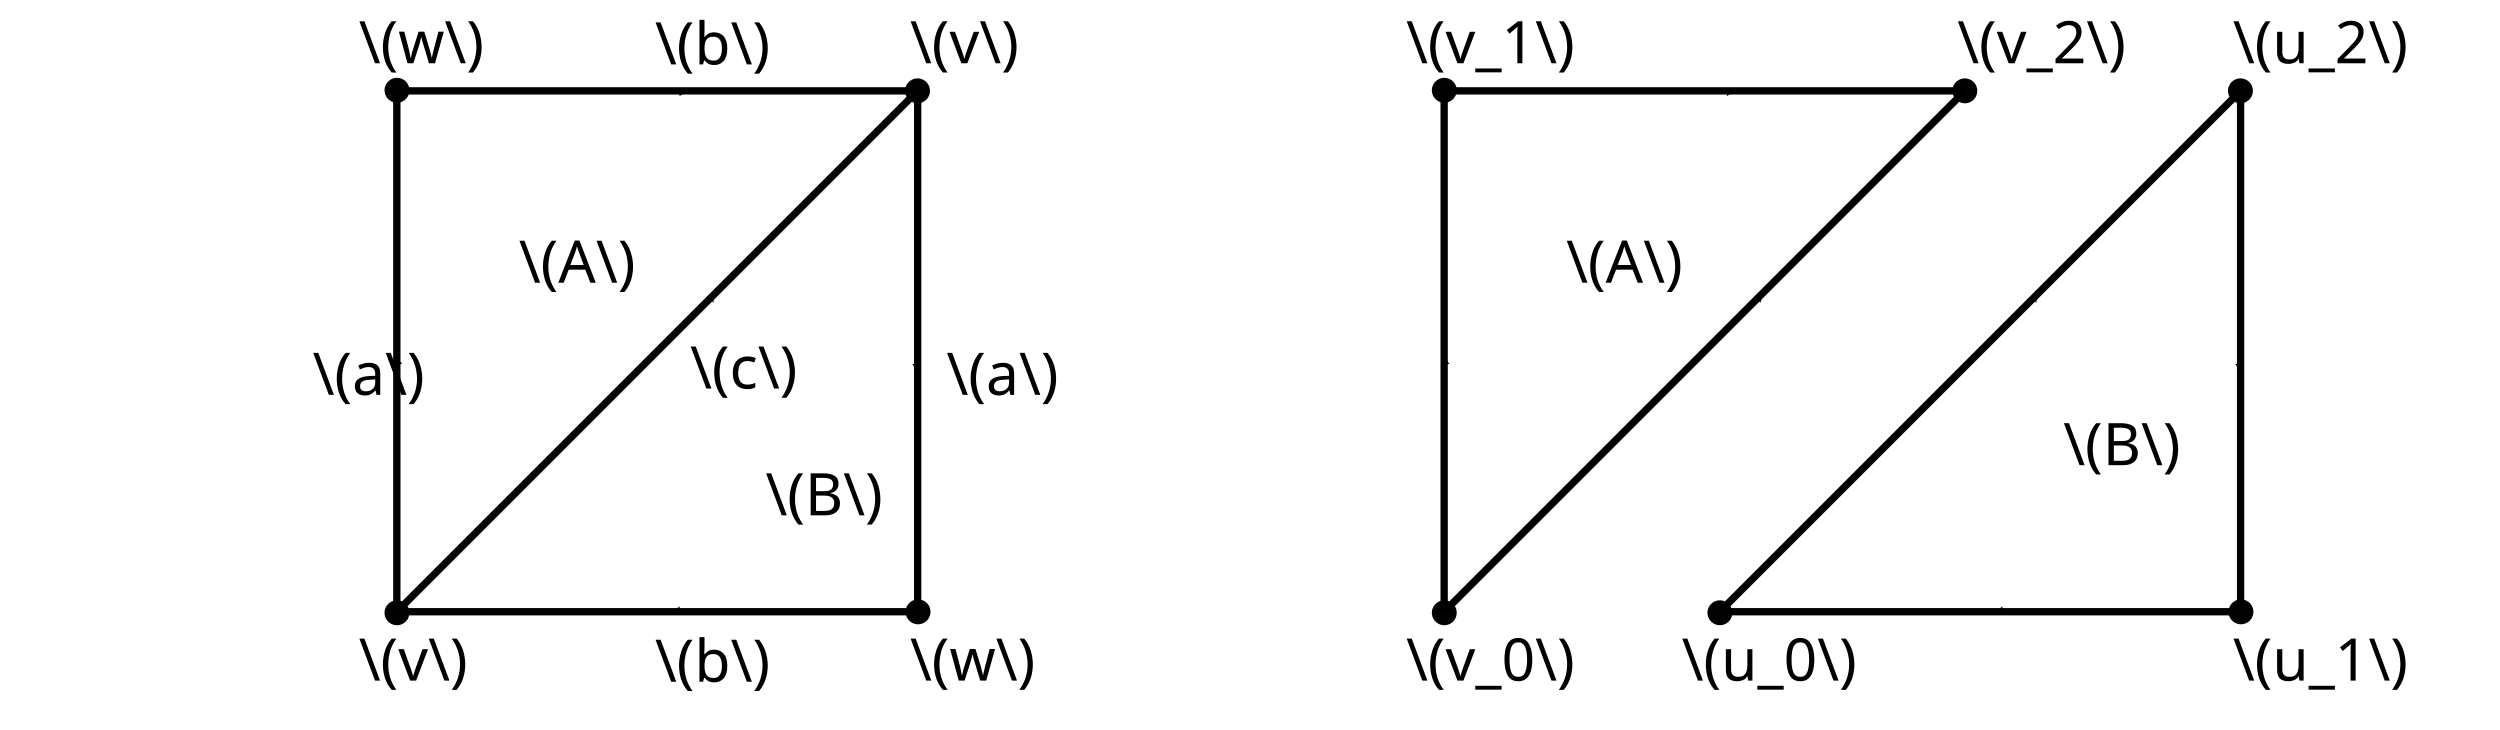
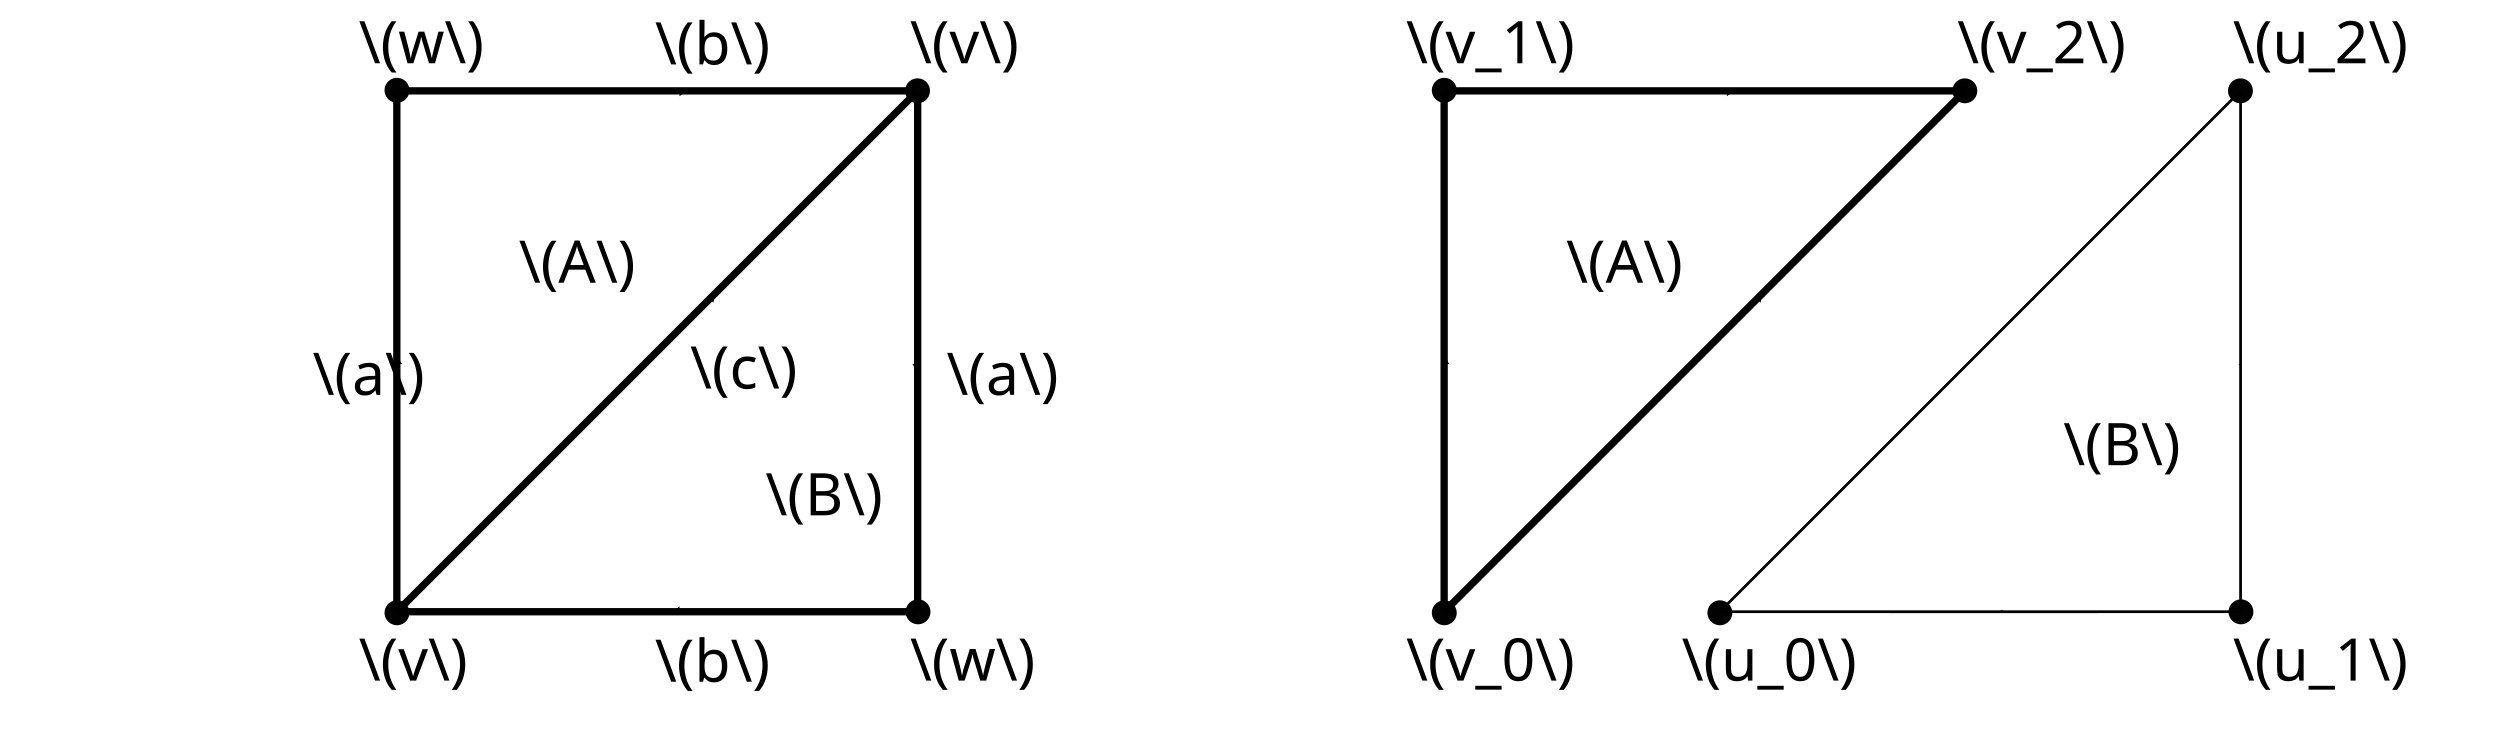
<svg xmlns="http://www.w3.org/2000/svg" width="240mm" height="70mm" viewBox="0 0 240 70" version="1.1" id="svg8">
  <defs id="defs2">
    <marker id="marker-arrow-2.654" orient="auto-start-reverse" refY="0" refX="0" markerHeight="3" markerWidth="2">
      <g transform="scale(0.8573725)" id="g1080">
        <path d="M -1.554,2.072 C -1.425,1.295 0,0.13 0.389,0 0,-0.13 -1.425,-1.295 -1.554,-2.072" style="fill:none;stroke:#000000;stroke-linecap:round;stroke-linejoin:round;stroke-miterlimit:10;stroke-dasharray:none;stroke-opacity:1" id="path1078" />
+ 



0" /&gt;
   </g>
    </marker>
    <marker id="marker927" orient="auto-start-reverse" refY="0" refX="0" markerHeight="3" markerWidth="2">
      <g transform="scale(0.8573725)" id="g925">
        <path d="M -1.554,2.072 C -1.425,1.295 0,0.13 0.389,0 0,-0.13 -1.425,-1.295 -1.554,-2.072" style="fill:none;stroke:#000000;stroke-linecap:round;stroke-linejoin:round;stroke-miterlimit:10;stroke-dasharray:none;stroke-opacity:1" id="path923" />



+ 
0" /&gt;
   </g>
    </marker>
    <marker id="marker934" orient="auto-start-reverse" refY="0" refX="0" markerHeight="3" markerWidth="2">
      <g transform="scale(0.8573725)" id="g932">
        <path d="M -1.554,2.072 C -1.425,1.295 0,0.13 0.389,0 0,-0.13 -1.425,-1.295 -1.554,-2.072" style="fill:none;stroke:#000000;stroke-linecap:round;stroke-linejoin:round;stroke-miterlimit:10;stroke-dasharray:none;stroke-opacity:1" id="path930" />
+ 



0" /&gt;
   </g>
    </marker>
    <marker id="marker941" orient="auto-start-reverse" refY="0" refX="0" markerHeight="3" markerWidth="2">
      <g transform="scale(0.8573725)" id="g939">
        <path d="M -1.554,2.072 C -1.425,1.295 0,0.13 0.389,0 0,-0.13 -1.425,-1.295 -1.554,-2.072" style="fill:none;stroke:#000000;stroke-linecap:round;stroke-linejoin:round;stroke-miterlimit:10;stroke-dasharray:none;stroke-opacity:1" id="path937" />



+ 
0" /&gt;
   </g>
    </marker>
    <marker id="marker948" orient="auto-start-reverse" refY="0" refX="0" markerHeight="3" markerWidth="2">
      <g transform="scale(0.8573725)" id="g946">
        <path d="M -1.554,2.072 C -1.425,1.295 0,0.13 0.389,0 0,-0.13 -1.425,-1.295 -1.554,-2.072" style="fill:none;stroke:#000000;stroke-linecap:round;stroke-linejoin:round;stroke-miterlimit:10;stroke-dasharray:none;stroke-opacity:1" id="path944" />



+ 
+ 0" /&gt;
+    </g>
+     </marker>
+     <marker id="marker-arrow-1.508" orient="auto-start-reverse" refY="0" refX="0" markerHeight="3" markerWidth="2">
+       <g transform="scale(1.103625)" id="g1122">
+         <path d="M -1.554,2.072 C -1.425,1.295 0,0.13 0.389,0 0,-0.13 -1.425,-1.295 -1.554,-2.072" style="fill:none;stroke:#000000;stroke-width:{0.6};stroke-linecap:round;stroke-linejoin:round;stroke-miterlimit:10;stroke-dasharray:none;stroke-opacity:1�        inkscape:connector-curvature=" id="path1120" />
+ 0" /&gt;
+    </g>
+     </marker>
+     <marker id="marker-arrow-1.4" orient="auto-start-reverse" refY="0" refX="0" markerHeight="3" markerWidth="2">
+       <g transform="scale(1.147619)" id="g1240">
+         <path d="M -1.554,2.072 C -1.425,1.295 0,0.13 0.389,0 0,-0.13 -1.425,-1.295 -1.554,-2.072" style="fill:none;stroke:#000000;stroke-width:{0.6};stroke-linecap:round;stroke-linejoin:round;stroke-miterlimit:10;stroke-dasharray:none;stroke-opacity:1�        inkscape:connector-curvature=" id="path1238" />
+ 0" /&gt;
+    </g>
+     </marker>
+     <marker id="marker-arrow-1.2" orient="auto-start-reverse" refY="0" refX="0" markerHeight="3" markerWidth="2">
+       <g transform="scale(1.25)" id="g1286">
+         <path d="M -1.554,2.072 C -1.425,1.295 0,0.13 0.389,0 0,-0.13 -1.425,-1.295 -1.554,-2.072" style="fill:none;stroke:#000000;stroke-width:{0.6};stroke-linecap:round;stroke-linejoin:round;stroke-miterlimit:10;stroke-dasharray:none;stroke-opacity:1�        inkscape:connector-curvature=" id="path1284" />
+ 0" /&gt;
+    </g>
+     </marker>
+     <marker id="marker-arrow-1.0" orient="auto-start-reverse" refY="0" refX="0" markerHeight="3" markerWidth="2">
+       <g transform="scale(1.393333)" id="g1326">
+         <path d="M -1.554,2.072 C -1.425,1.295 0,0.13 0.389,0 0,-0.13 -1.425,-1.295 -1.554,-2.072" style="fill:none;stroke:#000000;stroke-width:{0.6};stroke-linecap:round;stroke-linejoin:round;stroke-miterlimit:10;stroke-dasharray:none;stroke-opacity:1�        inkscape:connector-curvature=" id="path1324" />
+ 0" /&gt;
+    </g>
+     </marker>
+     <marker id="marker-arrow-1.0-4" orient="auto-start-reverse" refY="0" refX="0" markerHeight="3" markerWidth="2">
+       <g transform="scale(1.393333)" id="g1390">
+         <path d="M -1.554,2.072 C -1.425,1.295 0,0.13 0.389,0 0,-0.13 -1.425,-1.295 -1.554,-2.072" style="fill:none;stroke:#000000;stroke-width:{0.6};stroke-linecap:round;stroke-linejoin:round;stroke-miterlimit:10;stroke-dasharray:none;stroke-opacity:1�        inkscape:connector-curvature=" id="path1388" />
+ 0" /&gt;
+    </g>
+     </marker>
+     <marker id="marker-arrow-1.0-8" orient="auto-start-reverse" refY="0" refX="0" markerHeight="3" markerWidth="2">
+       <g transform="scale(1.393333)" id="g1430">
+         <path d="M -1.554,2.072 C -1.425,1.295 0,0.13 0.389,0 0,-0.13 -1.425,-1.295 -1.554,-2.072" style="fill:none;stroke:#000000;stroke-width:{0.6};stroke-linecap:round;stroke-linejoin:round;stroke-miterlimit:10;stroke-dasharray:none;stroke-opacity:1�        inkscape:connector-curvature=" id="path1428" />
0" /&gt;
   </g>
    </marker>
  </defs>
  <g id="layer1" transform="translate(0,-177)">
    <path style="fill:none;fill-opacity:1;stroke:#000000;stroke-width:0.702;stroke-linecap:butt;stroke-linejoin:miter;stroke-dasharray:none;stroke-opacity:1;marker-start:none;marker-mid:url(#marker-arrow-2.654)" d="m 38.096,235.725 c 10.009,-10.008 20.017,-20.017 30.026,-30.025 6.658,-6.658 13.316,-13.316 19.974,-19.975" id="path1074" />
    <text xml:space="preserve" style="font-size:5.644px;line-height:1.25;font-family:sans-serif;letter-spacing:0px;word-spacing:0px;stroke-width:0.265" x="49.804" y="204.144" id="text1886">
      <tspan id="tspan1884" style="stroke-width:0.265" x="49.804" y="204.144">\(A\)</tspan>
    </text>
    <text xml:space="preserve" style="font-size:5.644px;line-height:1.25;font-family:sans-serif;letter-spacing:0px;word-spacing:0px;stroke-width:0.265" x="73.483" y="226.472" id="text1886-9">
      <tspan id="tspan1884-4" style="stroke-width:0.265" x="73.483" y="226.472">\(B\)</tspan>
    </text>
    <path style="fill:none;fill-opacity:1;stroke:#000000;stroke-width:0.702;stroke-linecap:butt;stroke-linejoin:miter;stroke-dasharray:none;stroke-opacity:1;marker-start:none;marker-mid:url(#marker-arrow-2.654)" d="m 88.096,235.725 c -7.62,1.2e-4 -15.24,1.9e-4 -22.86,2e-4 -9.047,1e-5 -18.093,-5e-5 -27.14,-2e-4" id="path2964" />
    <path style="fill:none;fill-opacity:1;stroke:#000000;stroke-width:0.702;stroke-linecap:butt;stroke-linejoin:miter;stroke-dasharray:none;stroke-opacity:1;marker-start:none;marker-mid:url(#marker-arrow-2.654)" d="m 38.096,185.725 c 9.047,1.5e-4 18.093,2.1e-4 27.14,2e-4 7.62,-1e-5 15.24,-8e-5 22.86,-2e-4" id="path3455" />
    <path style="fill:none;fill-opacity:1;stroke:#000000;stroke-width:0.702;stroke-linecap:butt;stroke-linejoin:miter;stroke-dasharray:none;stroke-opacity:1;marker-start:none;marker-mid:url(#marker-arrow-2.654)" d="m 88.096,185.725 c 1.33e-4,8.743 1.97e-4,17.486 1.9e-4,26.228 -6e-6,7.924 -6.9e-5,15.848 -1.9e-4,23.772" id="path4129" />
    <text xml:space="preserve" style="font-size:5.644px;line-height:1.25;font-family:sans-serif;letter-spacing:0px;word-spacing:0px;stroke-width:0.265" x="62.871" y="242.448" id="text4584">
      <tspan id="tspan4582" style="stroke-width:0.265" x="62.871" y="242.448">\(b\)</tspan>
    </text>
    <text xml:space="preserve" style="font-size:5.644px;line-height:1.25;font-family:sans-serif;letter-spacing:0px;word-spacing:0px;stroke-width:0.265" x="66.245" y="214.294" id="text4584-4">
      <tspan id="tspan4582-8" style="stroke-width:0.265" x="66.245" y="214.294">\(c\)</tspan>
    </text>
    <text xml:space="preserve" style="font-size:5.644px;line-height:1.25;font-family:sans-serif;letter-spacing:0px;word-spacing:0px;stroke-width:0.265" x="90.86" y="214.905" id="text4584-2">
      <tspan id="tspan4582-4" style="stroke-width:0.265" x="90.86" y="214.905">\(a\)</tspan>
    </text>
    <text xml:space="preserve" style="font-size:5.644px;line-height:1.25;font-family:sans-serif;letter-spacing:0px;word-spacing:0px;stroke-width:0.265" x="30.006" y="214.905" id="text5239">
      <tspan id="tspan5237" style="stroke-width:0.265" x="30.006" y="214.905">\(a\)</tspan>
    </text>
    <text xml:space="preserve" style="font-size:5.644px;line-height:1.25;font-family:sans-serif;letter-spacing:0px;word-spacing:0px;stroke-width:0.265" x="62.871" y="183.181" id="text5290">
      <tspan id="tspan5288" style="stroke-width:0.265" x="62.871" y="183.181">\(b\)</tspan>
    </text>
    <text xml:space="preserve" style="font-size:5.644px;line-height:1.25;font-family:sans-serif;letter-spacing:0px;word-spacing:0px;stroke-width:0.265" x="34.438" y="183.068" id="text5290-5">
      <tspan id="tspan5288-5" style="stroke-width:0.265" x="34.438" y="183.068">\(w\)</tspan>
    </text>
    <path style="fill:none;fill-opacity:1;stroke:#000000;stroke-width:0.702;stroke-linecap:butt;stroke-linejoin:miter;stroke-dasharray:none;stroke-opacity:1;marker-start:none;marker-mid:url(#marker-arrow-2.654)" d="m 38.096,235.725 c 1.21e-4,-7.924 1.84e-4,-15.848 1.9e-4,-23.772 7e-6,-8.743 -5.7e-5,-17.486 -1.9e-4,-26.228" id="path5419" />
    <path style="font-variation-settings:normal;opacity:0.99;vector-effect:none;fill:#000000;fill-opacity:1;fill-rule:evenodd;stroke:none;stroke-width:0.265;stroke-linecap:butt;stroke-linejoin:round;stroke-miterlimit:4;stroke-dasharray:none;stroke-dashoffset:0;stroke-opacity:1;-inkscape-stroke:none;marker-start:none;marker-end:none;stop-color:#000000;stop-opacity:1" id="path1396" d="m 39.155,186.254 a 1.197,1.197 0 0 1 -1.618,0.464 1.197,1.197 0 0 1 -0.484,-1.612 1.197,1.197 0 0 1 1.605,-0.504 1.197,1.197 0 0 1 0.524,1.599" />
    <path style="font-variation-settings:normal;opacity:0.99;vector-effect:none;fill:#000000;fill-opacity:1;fill-rule:evenodd;stroke:none;stroke-width:0.265;stroke-linecap:butt;stroke-linejoin:round;stroke-miterlimit:4;stroke-dasharray:none;stroke-dashoffset:0;stroke-opacity:1;-inkscape-stroke:none;marker-start:none;marker-end:none;stop-color:#000000;stop-opacity:1" id="path1396-9" d="m 89.127,186.306 a 1.197,1.197 0 0 1 -1.618,0.464 1.197,1.197 0 0 1 -0.484,-1.612 1.197,1.197 0 0 1 1.605,-0.504 1.197,1.197 0 0 1 0.524,1.599" />
    <path style="font-variation-settings:normal;opacity:0.99;vector-effect:none;fill:#000000;fill-opacity:1;fill-rule:evenodd;stroke:none;stroke-width:0.265;stroke-linecap:butt;stroke-linejoin:round;stroke-miterlimit:4;stroke-dasharray:none;stroke-dashoffset:0;stroke-opacity:1;-inkscape-stroke:none;marker-start:none;marker-end:none;stop-color:#000000;stop-opacity:1" id="path1396-97" d="m 89.176,236.323 a 1.197,1.197 0 0 1 -1.618,0.464 1.197,1.197 0 0 1 -0.484,-1.612 1.197,1.197 0 0 1 1.605,-0.504 1.197,1.197 0 0 1 0.524,1.599" />
    <path style="font-variation-settings:normal;opacity:0.99;vector-effect:none;fill:#000000;fill-opacity:1;fill-rule:evenodd;stroke:none;stroke-width:0.265;stroke-linecap:butt;stroke-linejoin:round;stroke-miterlimit:4;stroke-dasharray:none;stroke-dashoffset:0;stroke-opacity:1;-inkscape-stroke:none;marker-start:none;marker-end:none;stop-color:#000000;stop-opacity:1" id="path1396-0" d="m 39.153,236.413 a 1.197,1.197 0 0 1 -1.618,0.464 1.197,1.197 0 0 1 -0.484,-1.612 1.197,1.197 0 0 1 1.605,-0.504 1.197,1.197 0 0 1 0.524,1.599" />
    <text xml:space="preserve" style="font-size:5.644px;line-height:1.25;font-family:sans-serif;letter-spacing:0px;word-spacing:0px;stroke-width:0.265" x="87.355" y="183.068" id="text2440">
      <tspan id="tspan2438" style="stroke-width:0.265" x="87.355" y="183.068">\(v\)</tspan>
    </text>
    <text xml:space="preserve" style="font-size:5.644px;line-height:1.25;font-family:sans-serif;letter-spacing:0px;word-spacing:0px;stroke-width:0.265" x="87.355" y="242.334" id="text2546">
      <tspan id="tspan2544" style="stroke-width:0.265" x="87.355" y="242.334">\(w\)</tspan>
    </text>
    <text xml:space="preserve" style="font-size:5.644px;line-height:1.25;font-family:sans-serif;letter-spacing:0px;word-spacing:0px;stroke-width:0.265" x="34.438" y="242.334" id="text2652">
      <tspan id="tspan2650" style="stroke-width:0.265" x="34.438" y="242.334">\(v\)</tspan>
    </text>
    <path style="fill:none;fill-opacity:1;stroke:#000000;stroke-width:0.702;stroke-linecap:butt;stroke-linejoin:miter;stroke-dasharray:none;stroke-opacity:1;marker-start:none;marker-mid:url(#marker-arrow-2.654)" d="m 138.638,235.725 c 10.009,-10.008 20.017,-20.017 30.026,-30.025 6.658,-6.658 13.316,-13.316 19.974,-19.975" id="path4048" />
    <text xml:space="preserve" style="font-size:5.644px;line-height:1.25;font-family:sans-serif;letter-spacing:0px;word-spacing:0px;stroke-width:0.265" x="150.346" y="204.144" id="text4056">
      <tspan id="tspan4054" style="stroke-width:0.265" x="150.346" y="204.144">\(A\)</tspan>
    </text>
    <path style="fill:none;fill-opacity:1;stroke:#000000;stroke-width:0.702;stroke-linecap:butt;stroke-linejoin:miter;stroke-dasharray:none;stroke-opacity:1;marker-start:none;marker-mid:url(#marker-arrow-2.654)" d="m 138.638,185.725 c 9.047,1.5e-4 18.093,2.1e-4 27.14,2e-4 7.62,-1e-5 15.24,-8e-5 22.86,-2e-4" id="path4068" />
    <text xml:space="preserve" style="font-size:5.644px;line-height:1.25;font-family:sans-serif;letter-spacing:0px;word-spacing:0px;stroke-width:0.265" x="134.98" y="183.068" id="text4102">
      <tspan id="tspan4100" style="stroke-width:0.265" x="134.98" y="183.068">\(v_1\)</tspan>
    </text>
    <path style="fill:none;fill-opacity:1;stroke:#000000;stroke-width:0.702;stroke-linecap:butt;stroke-linejoin:miter;stroke-dasharray:none;stroke-opacity:1;marker-start:none;marker-mid:url(#marker-arrow-2.654)" d="m 138.638,235.725 c 1.2e-4,-7.924 1.8e-4,-15.848 1.9e-4,-23.772 1e-5,-8.743 -6e-5,-17.486 -1.9e-4,-26.228" id="path4104" />
    <path style="font-variation-settings:normal;opacity:0.99;vector-effect:none;fill:#000000;fill-opacity:1;fill-rule:evenodd;stroke:none;stroke-width:0.265;stroke-linecap:butt;stroke-linejoin:round;stroke-miterlimit:4;stroke-dasharray:none;stroke-dashoffset:0;stroke-opacity:1;-inkscape-stroke:none;marker-start:none;marker-end:none;stop-color:#000000;stop-opacity:1" id="path4110" d="m 139.696,186.254 a 1.197,1.197 0 0 1 -1.618,0.464 1.197,1.197 0 0 1 -0.484,-1.612 1.197,1.197 0 0 1 1.605,-0.504 1.197,1.197 0 0 1 0.524,1.599" />
    <path style="font-variation-settings:normal;opacity:0.99;vector-effect:none;fill:#000000;fill-opacity:1;fill-rule:evenodd;stroke:none;stroke-width:0.265;stroke-linecap:butt;stroke-linejoin:round;stroke-miterlimit:4;stroke-dasharray:none;stroke-dashoffset:0;stroke-opacity:1;-inkscape-stroke:none;marker-start:none;marker-end:none;stop-color:#000000;stop-opacity:1" id="path4112" d="m 189.668,186.306 a 1.197,1.197 0 0 1 -1.618,0.464 1.197,1.197 0 0 1 -0.484,-1.612 1.197,1.197 0 0 1 1.605,-0.504 1.197,1.197 0 0 1 0.524,1.599" />
    <path style="font-variation-settings:normal;opacity:0.99;vector-effect:none;fill:#000000;fill-opacity:1;fill-rule:evenodd;stroke:none;stroke-width:0.265;stroke-linecap:butt;stroke-linejoin:round;stroke-miterlimit:4;stroke-dasharray:none;stroke-dashoffset:0;stroke-opacity:1;-inkscape-stroke:none;marker-start:none;marker-end:none;stop-color:#000000;stop-opacity:1" id="path4116" d="m 139.695,236.413 a 1.197,1.197 0 0 1 -1.618,0.464 1.197,1.197 0 0 1 -0.484,-1.612 1.197,1.197 0 0 1 1.605,-0.504 1.197,1.197 0 0 1 0.524,1.599" />
    <text xml:space="preserve" style="font-size:5.644px;line-height:1.25;font-family:sans-serif;letter-spacing:0px;word-spacing:0px;stroke-width:0.265" x="187.896" y="183.068" id="text4120">
      <tspan id="tspan4118" style="stroke-width:0.265" x="187.896" y="183.068">\(v_2\)</tspan>
    </text>
    <text xml:space="preserve" style="font-size:5.644px;line-height:1.25;font-family:sans-serif;letter-spacing:0px;word-spacing:0px;stroke-width:0.265" x="134.98" y="242.334" id="text4128">
      <tspan id="tspan4126" style="stroke-width:0.265" x="134.98" y="242.334">\(v_0\)</tspan>
    </text>
-     <path style="fill:none;fill-opacity:1;stroke:#000000;stroke-width:0.702;stroke-linecap:butt;stroke-linejoin:miter;stroke-dasharray:none;stroke-opacity:1;marker-start:none;marker-mid:url(#marker-arrow-2.654)" d="m 165.096,235.725 c 10.009,-10.008 20.017,-20.017 30.026,-30.025 6.658,-6.658 13.316,-13.316 19.974,-19.975" id="path8674" />
+     <path style="fill:none;fill-opacity:1;stroke:black;stroke-width:0.265;stroke-linecap:butt;stroke-linejoin:miter;stroke-dasharray:none;stroke-opacity:1;marker-start:none;marker-mid:url(#marker-arrow-2.654);marker-end:none" d="m 165.096,235.725 c 10.009,-10.008 20.017,-20.017 30.026,-30.025 6.658,-6.658 13.316,-13.316 19.974,-19.975" id="path8674" />
    <text xml:space="preserve" style="font-size:5.644px;line-height:1.25;font-family:sans-serif;letter-spacing:0px;word-spacing:0px;stroke-width:0.265" x="198.074" y="221.653" id="text8686">
      <tspan id="tspan8684" style="stroke-width:0.265" x="198.074" y="221.653">\(B\)</tspan>
    </text>
-     <path style="fill:none;fill-opacity:1;stroke:#000000;stroke-width:0.702;stroke-linecap:butt;stroke-linejoin:miter;stroke-dasharray:none;stroke-opacity:1;marker-start:none;marker-mid:url(#marker-arrow-2.654)" d="m 215.096,235.725 c -7.62,1.2e-4 -15.24,1.9e-4 -22.86,2e-4 -9.047,1e-5 -18.093,-5e-5 -27.14,-2e-4" id="path8688" />
-     <path style="fill:none;fill-opacity:1;stroke:#000000;stroke-width:0.702;stroke-linecap:butt;stroke-linejoin:miter;stroke-dasharray:none;stroke-opacity:1;marker-start:none;marker-mid:url(#marker-arrow-2.654)" d="m 215.096,185.725 c 1.3e-4,8.743 2e-4,17.486 1.9e-4,26.228 -1e-5,7.924 -7e-5,15.848 -1.9e-4,23.772" id="path8700" />
+     <path style="fill:none;fill-opacity:1;stroke:black;stroke-width:0.265;stroke-linecap:butt;stroke-linejoin:miter;stroke-dasharray:none;stroke-opacity:1;marker-start:none;marker-mid:url(#marker-arrow-2.654);marker-end:none" d="m 215.096,235.725 c -7.62,1.2e-4 -15.24,1.9e-4 -22.86,2e-4 -9.047,1e-5 -18.093,-5e-5 -27.14,-2e-4" id="path8688" />
+     <path style="fill:none;fill-opacity:1;stroke:black;stroke-width:0.265;stroke-linecap:butt;stroke-linejoin:miter;stroke-dasharray:none;stroke-opacity:1;marker-start:none;marker-mid:url(#marker-arrow-2.654);marker-end:none" d="m 215.096,185.725 c 1.3e-4,8.743 2e-4,17.486 1.9e-4,26.228 -1e-5,7.924 -7e-5,15.848 -1.9e-4,23.772" id="path8700" />
    <path style="font-variation-settings:normal;opacity:0.99;vector-effect:none;fill:#000000;fill-opacity:1;fill-rule:evenodd;stroke:none;stroke-width:0.265;stroke-linecap:butt;stroke-linejoin:round;stroke-miterlimit:4;stroke-dasharray:none;stroke-dashoffset:0;stroke-opacity:1;-inkscape-stroke:none;marker-start:none;marker-end:none;stop-color:#000000;stop-opacity:1" id="path8738" d="m 216.127,186.306 a 1.197,1.197 0 0 1 -1.618,0.464 1.197,1.197 0 0 1 -0.484,-1.612 1.197,1.197 0 0 1 1.605,-0.504 1.197,1.197 0 0 1 0.524,1.599" />
    <path style="font-variation-settings:normal;opacity:0.99;vector-effect:none;fill:#000000;fill-opacity:1;fill-rule:evenodd;stroke:none;stroke-width:0.265;stroke-linecap:butt;stroke-linejoin:round;stroke-miterlimit:4;stroke-dasharray:none;stroke-dashoffset:0;stroke-opacity:1;-inkscape-stroke:none;marker-start:none;marker-end:none;stop-color:#000000;stop-opacity:1" id="path8740" d="m 216.176,236.323 a 1.197,1.197 0 0 1 -1.618,0.464 1.197,1.197 0 0 1 -0.484,-1.612 1.197,1.197 0 0 1 1.605,-0.504 1.197,1.197 0 0 1 0.524,1.599" />
    <path style="font-variation-settings:normal;opacity:0.99;vector-effect:none;fill:#000000;fill-opacity:1;fill-rule:evenodd;stroke:none;stroke-width:0.265;stroke-linecap:butt;stroke-linejoin:round;stroke-miterlimit:4;stroke-dasharray:none;stroke-dashoffset:0;stroke-opacity:1;-inkscape-stroke:none;marker-start:none;marker-end:none;stop-color:#000000;stop-opacity:1" id="path8742" d="m 166.153,236.413 a 1.197,1.197 0 0 1 -1.618,0.464 1.197,1.197 0 0 1 -0.484,-1.612 1.197,1.197 0 0 1 1.605,-0.504 1.197,1.197 0 0 1 0.524,1.599" />
    <text xml:space="preserve" style="font-size:5.644px;line-height:1.25;font-family:sans-serif;letter-spacing:0px;word-spacing:0px;stroke-width:0.265" x="214.355" y="183.068" id="text8746">
      <tspan id="tspan8744" style="stroke-width:0.265" x="214.355" y="183.068">\(u_2\)</tspan>
    </text>
    <text xml:space="preserve" style="font-size:5.644px;line-height:1.25;font-family:sans-serif;letter-spacing:0px;word-spacing:0px;stroke-width:0.265" x="214.355" y="242.334" id="text8750">
      <tspan id="tspan8748" style="stroke-width:0.265" x="214.355" y="242.334">\(u_1\)</tspan>
    </text>
    <text xml:space="preserve" style="font-size:5.644px;line-height:1.25;font-family:sans-serif;letter-spacing:0px;word-spacing:0px;stroke-width:0.265" x="161.438" y="242.334" id="text8754">
      <tspan id="tspan8752" style="stroke-width:0.265" x="161.438" y="242.334">\(u_0\)</tspan>
    </text>
  </g>
</svg>
